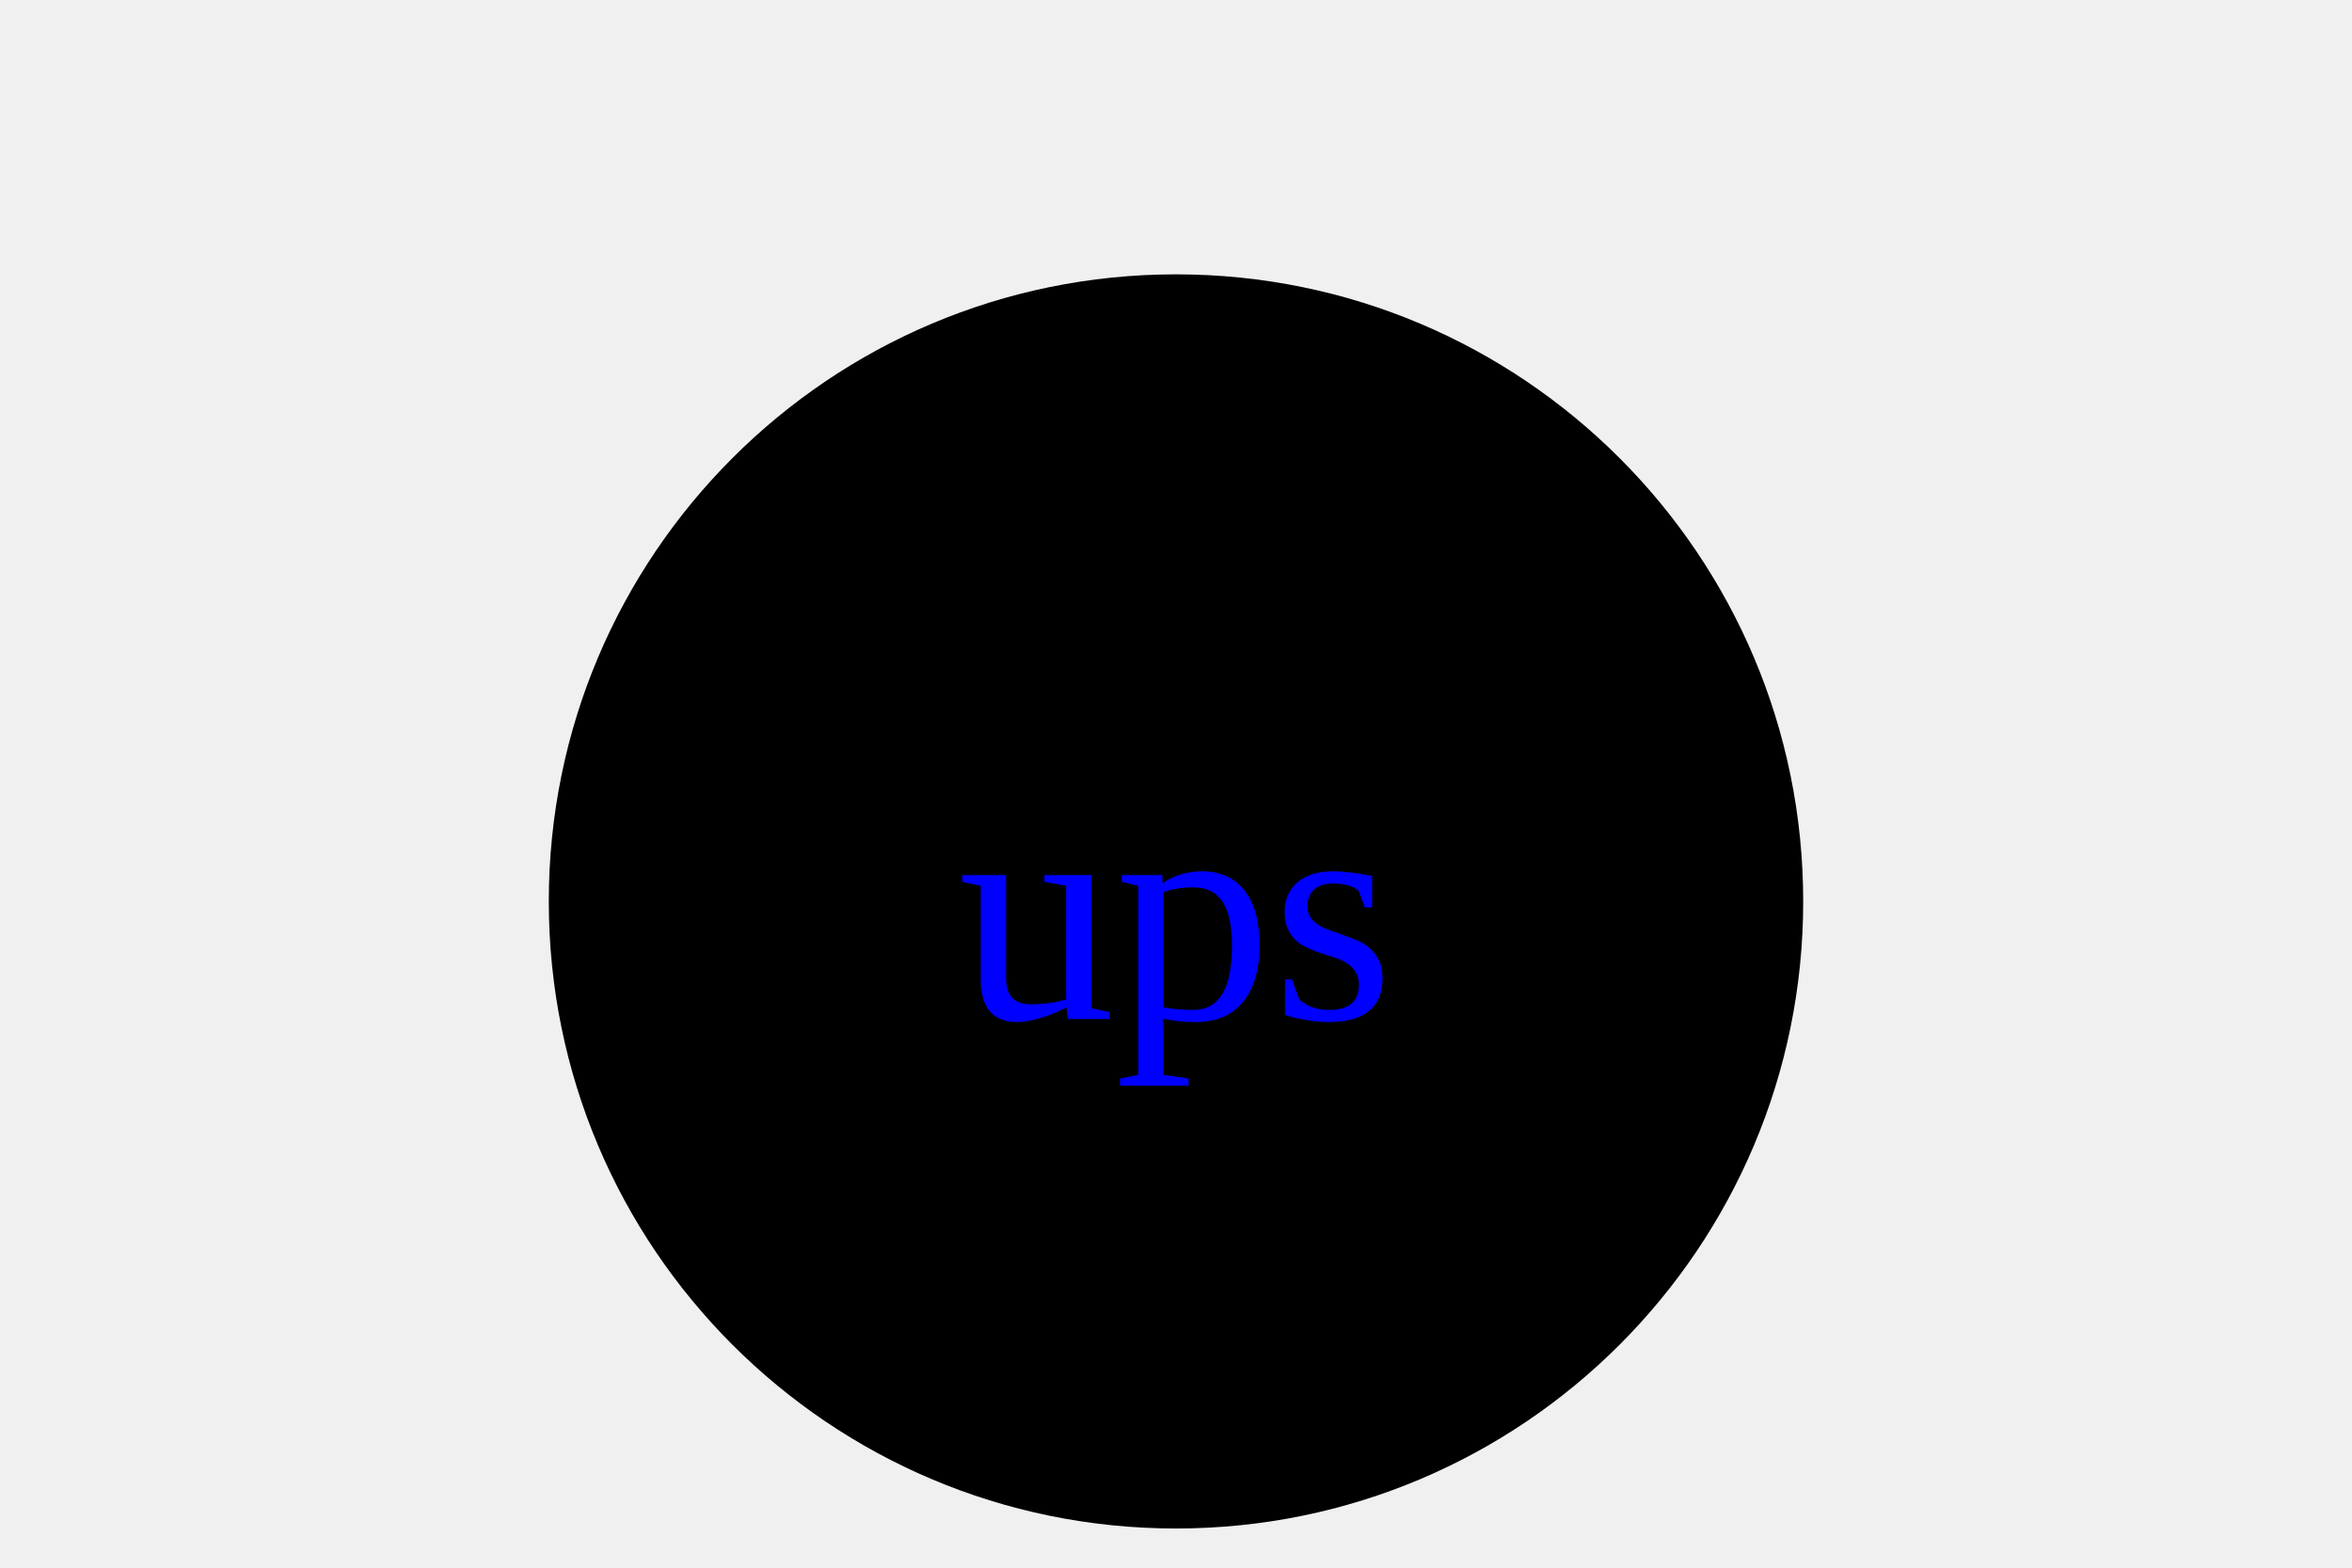
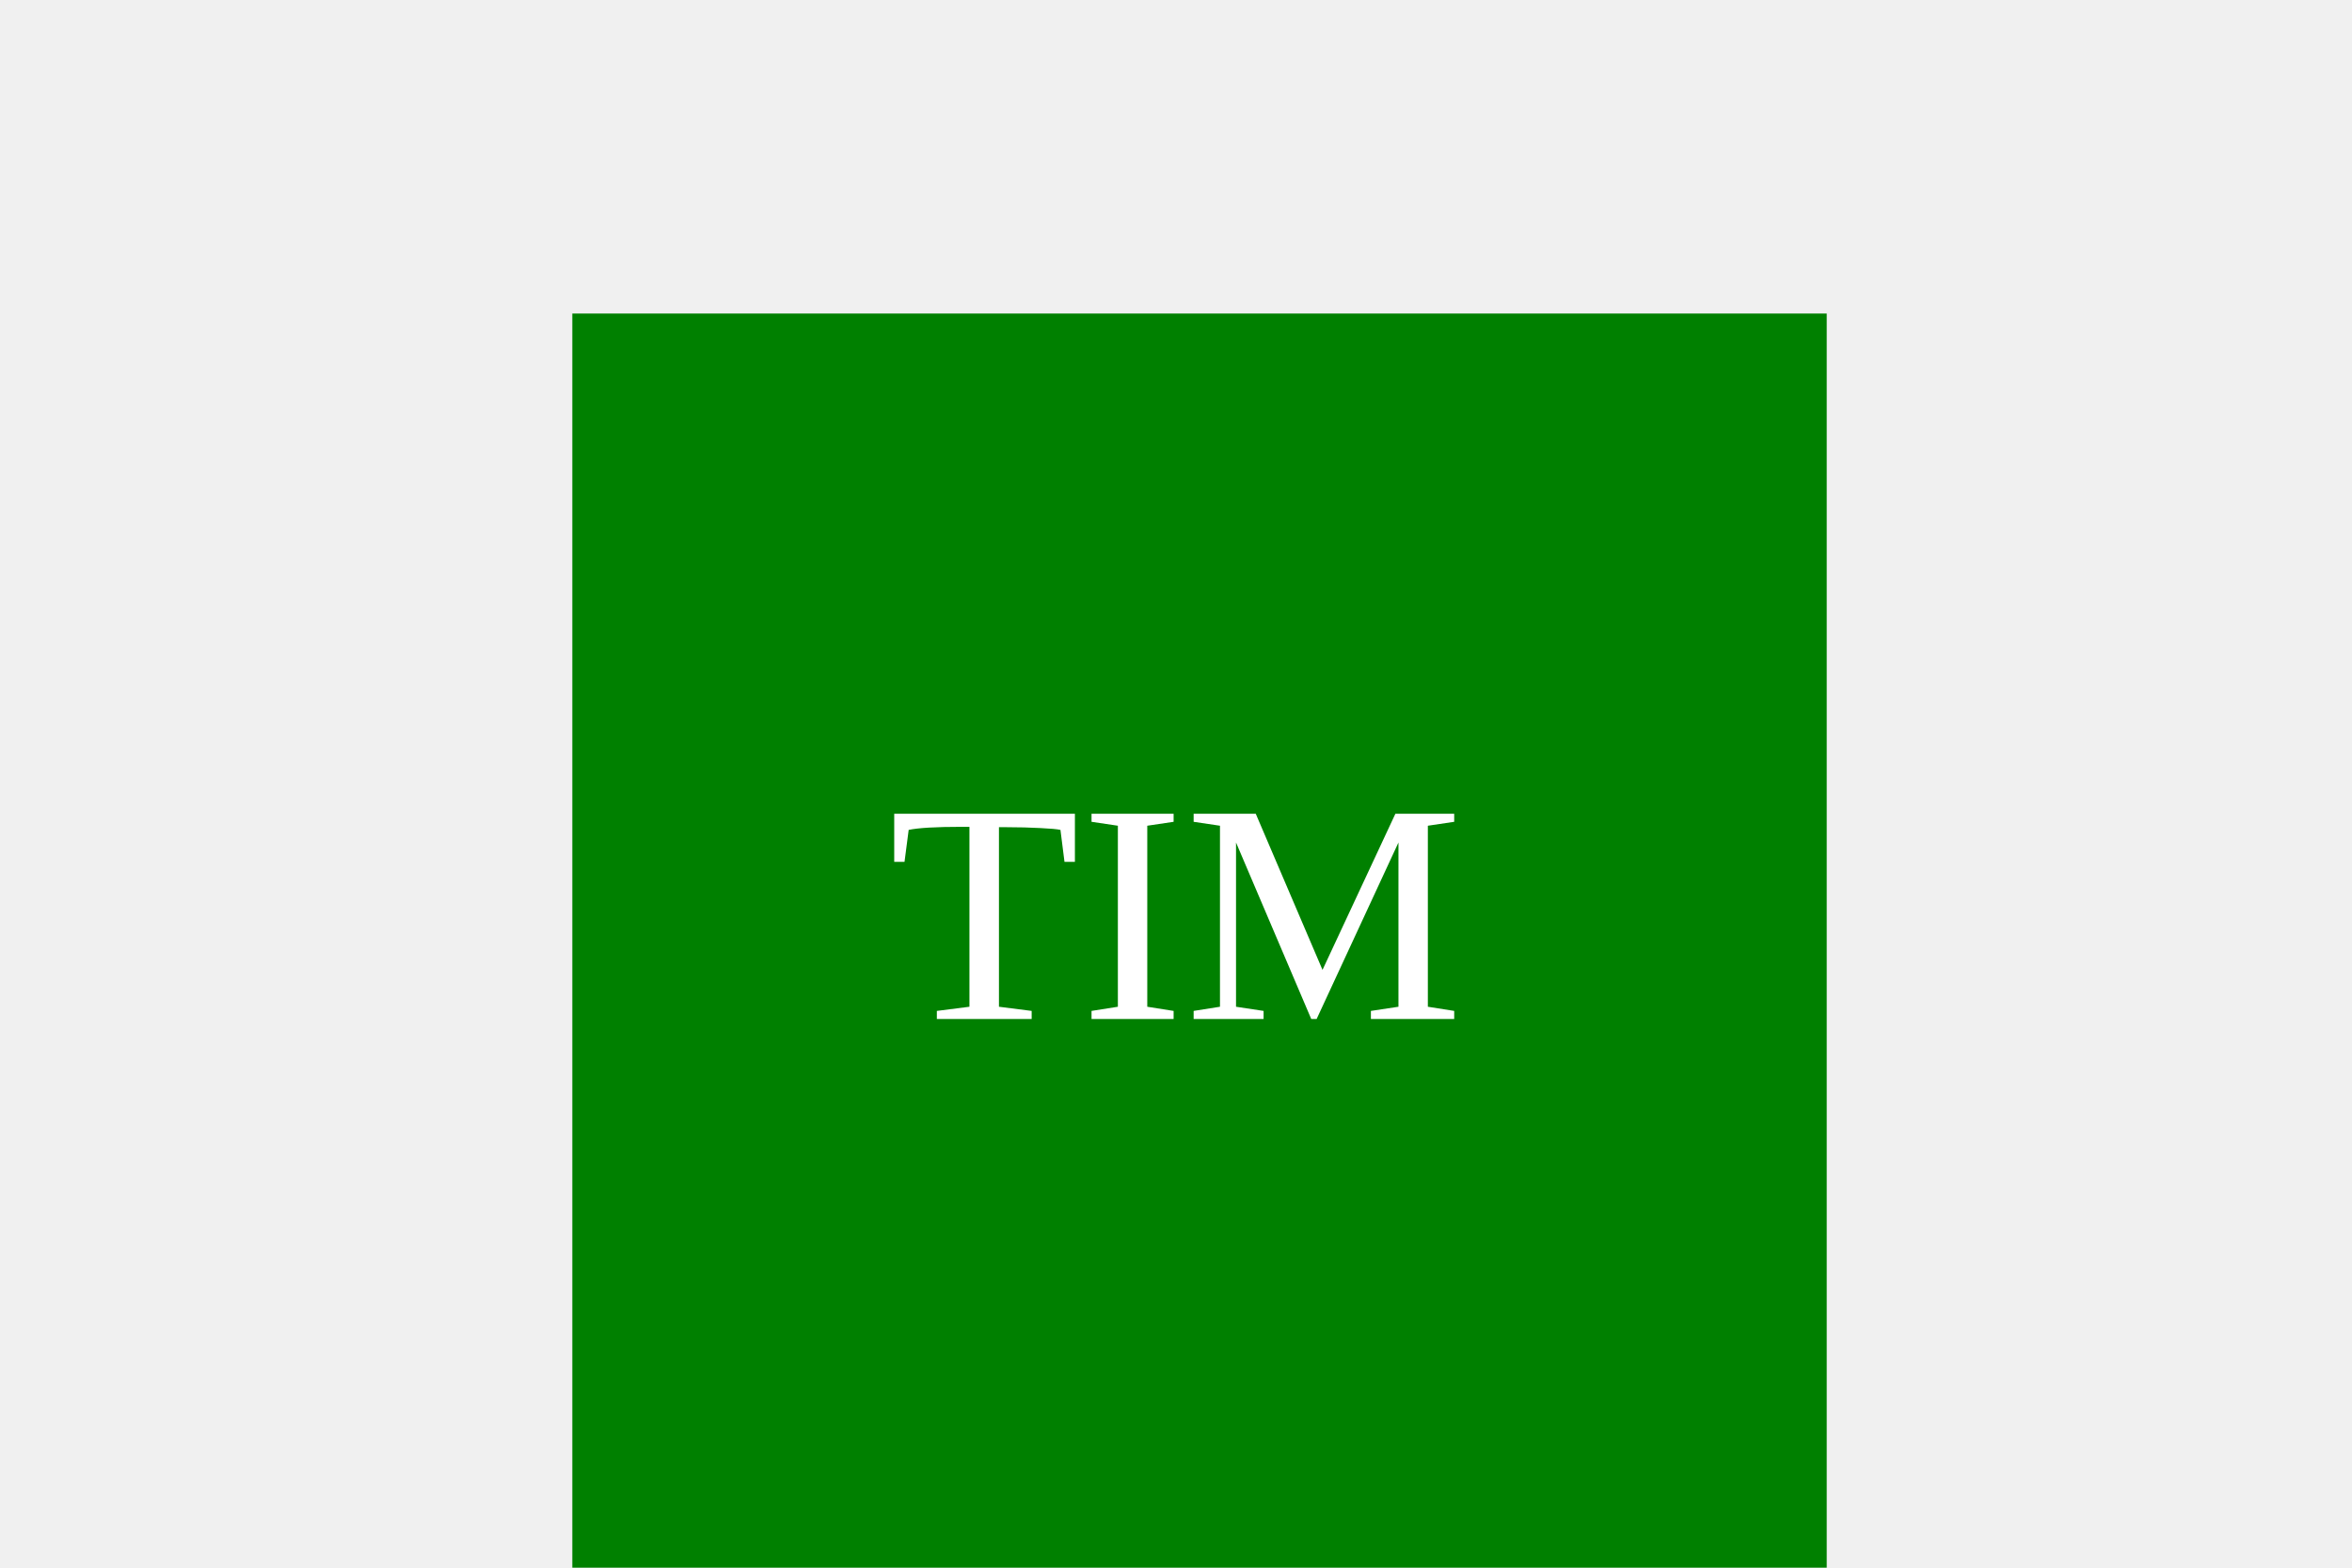
<svg xmlns="http://www.w3.org/2000/svg" version="1.1" width="300" height="200">
  <g>
-     <circle cx="150" cy="115" r="80" fill="black" />
-     <text x="150" y="130" text-anchor="middle" font-size="40" fill="blue">ups</text>
+     <rect x="73" y="40" width="160" height="160" fill="Green" />
+     <text x="150" y="130" text-anchor="middle" font-size="40" fill="white">TIM</text>
  </g>
</svg>
